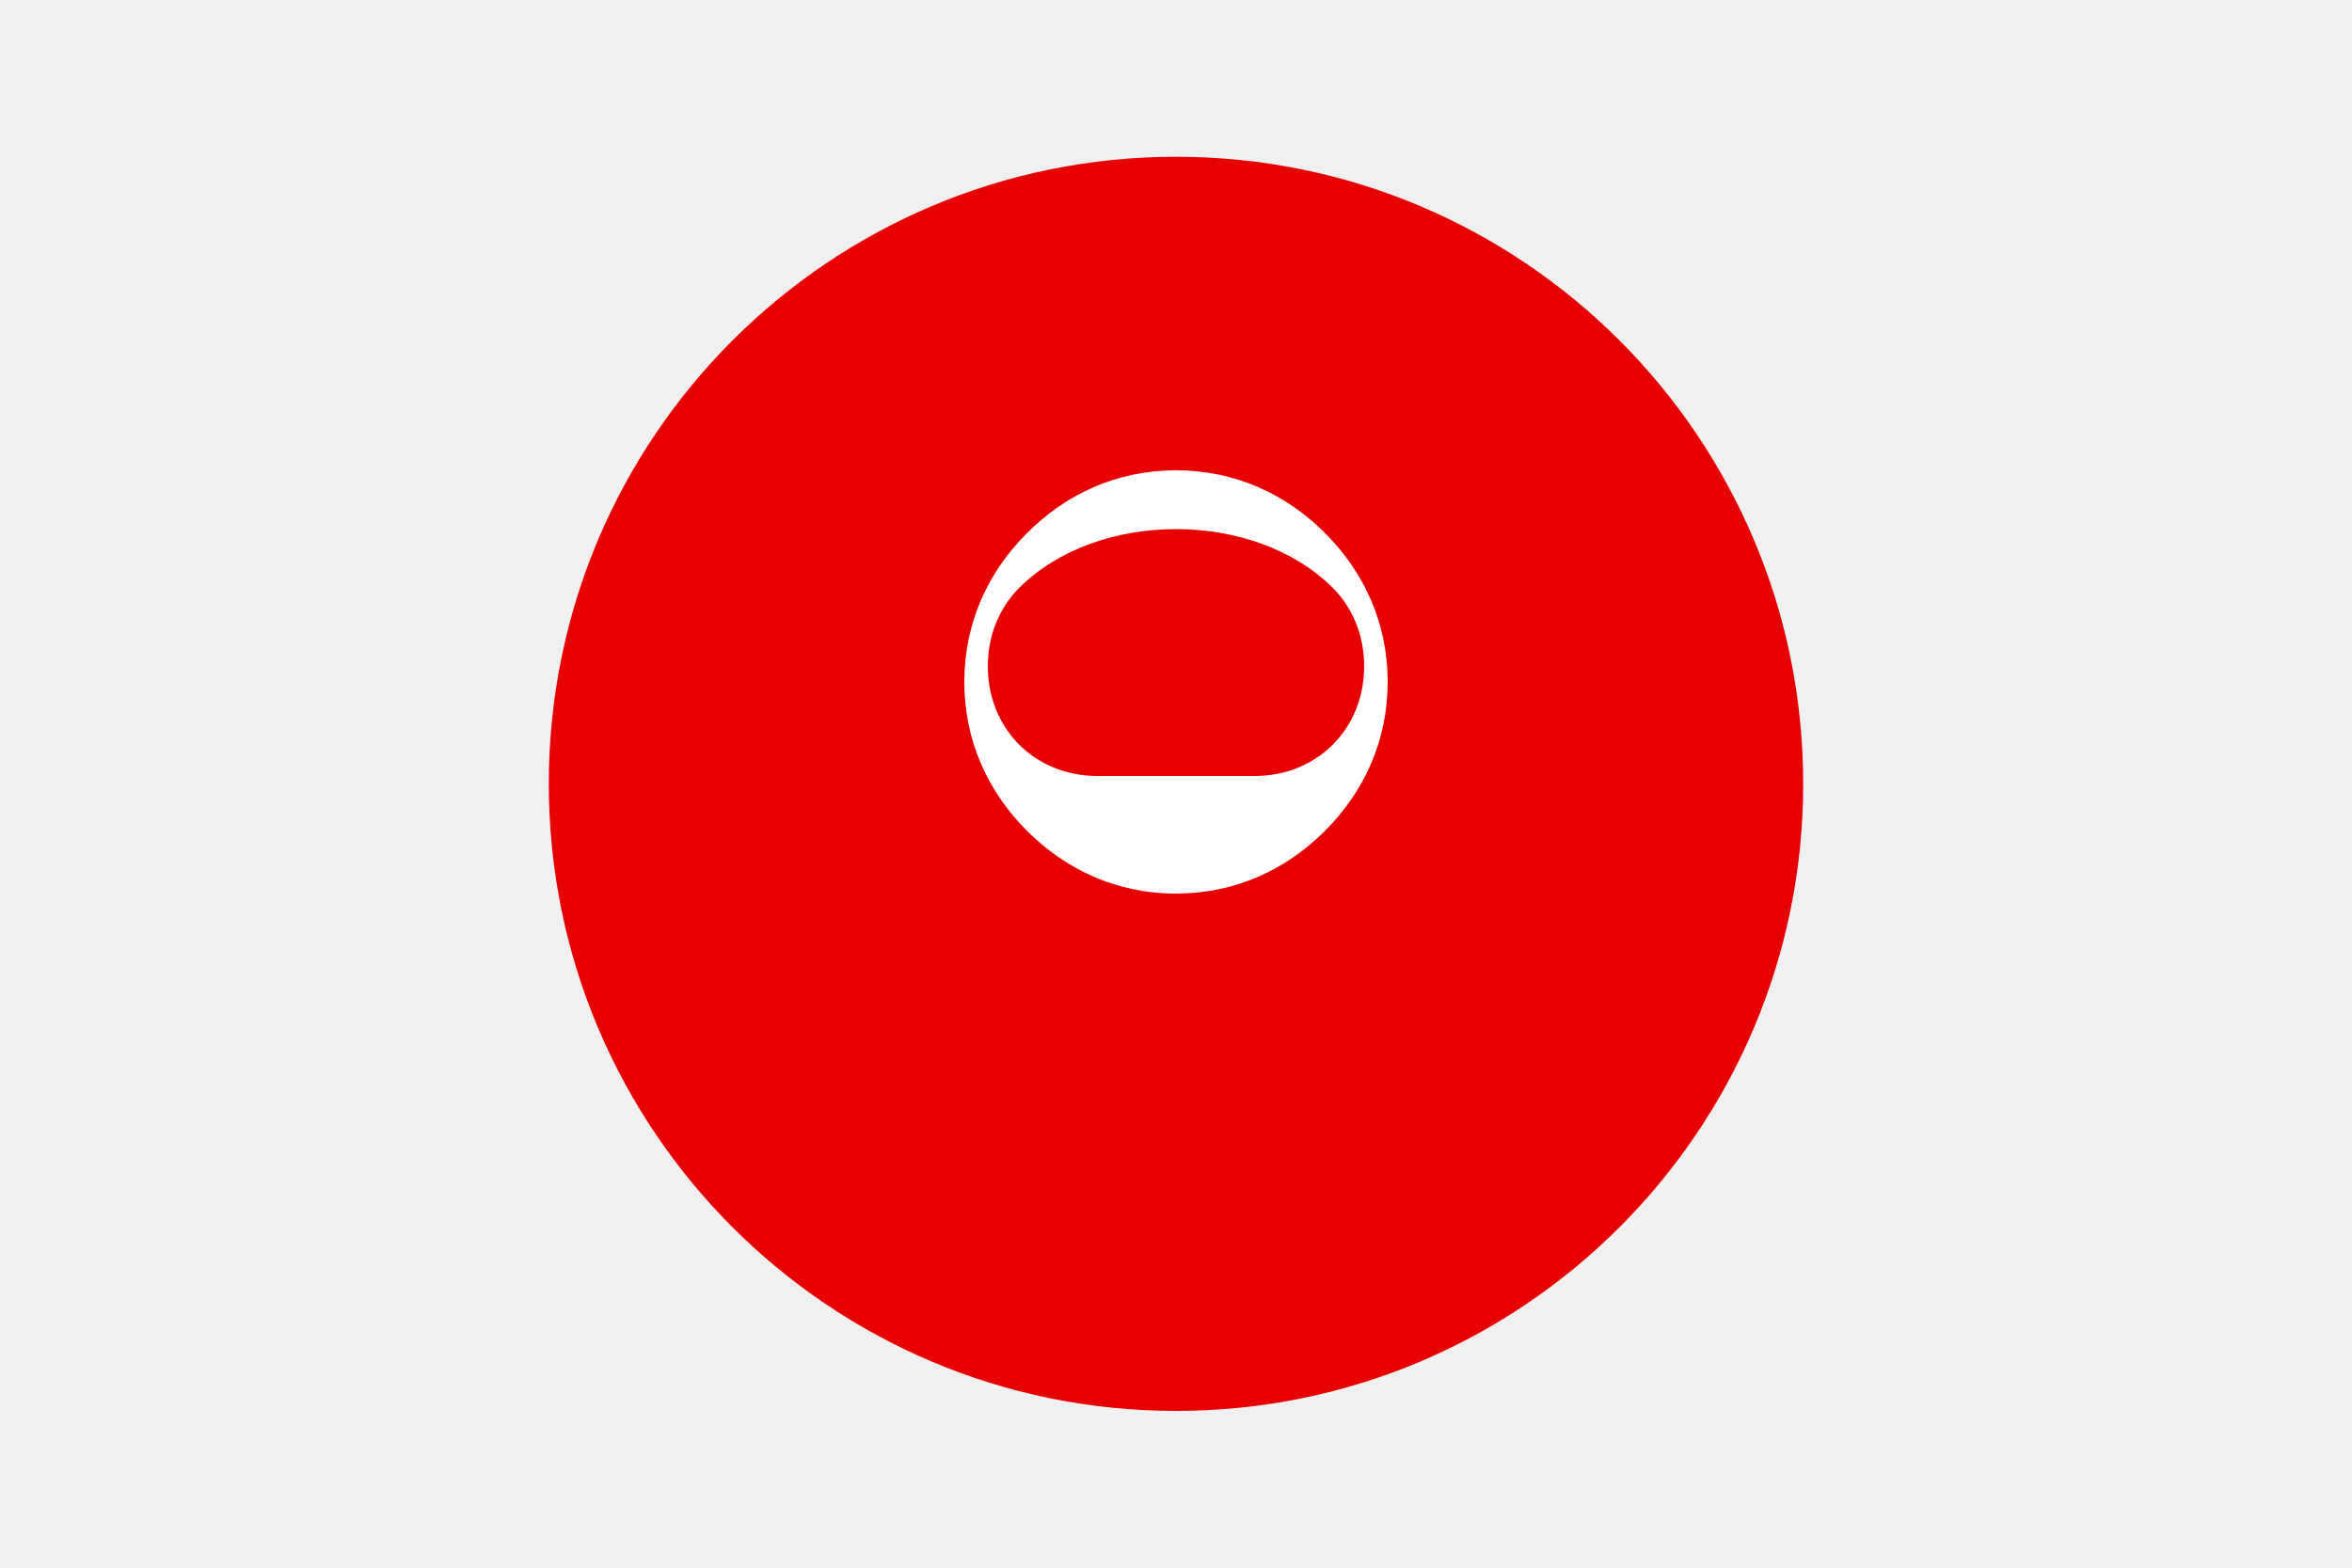
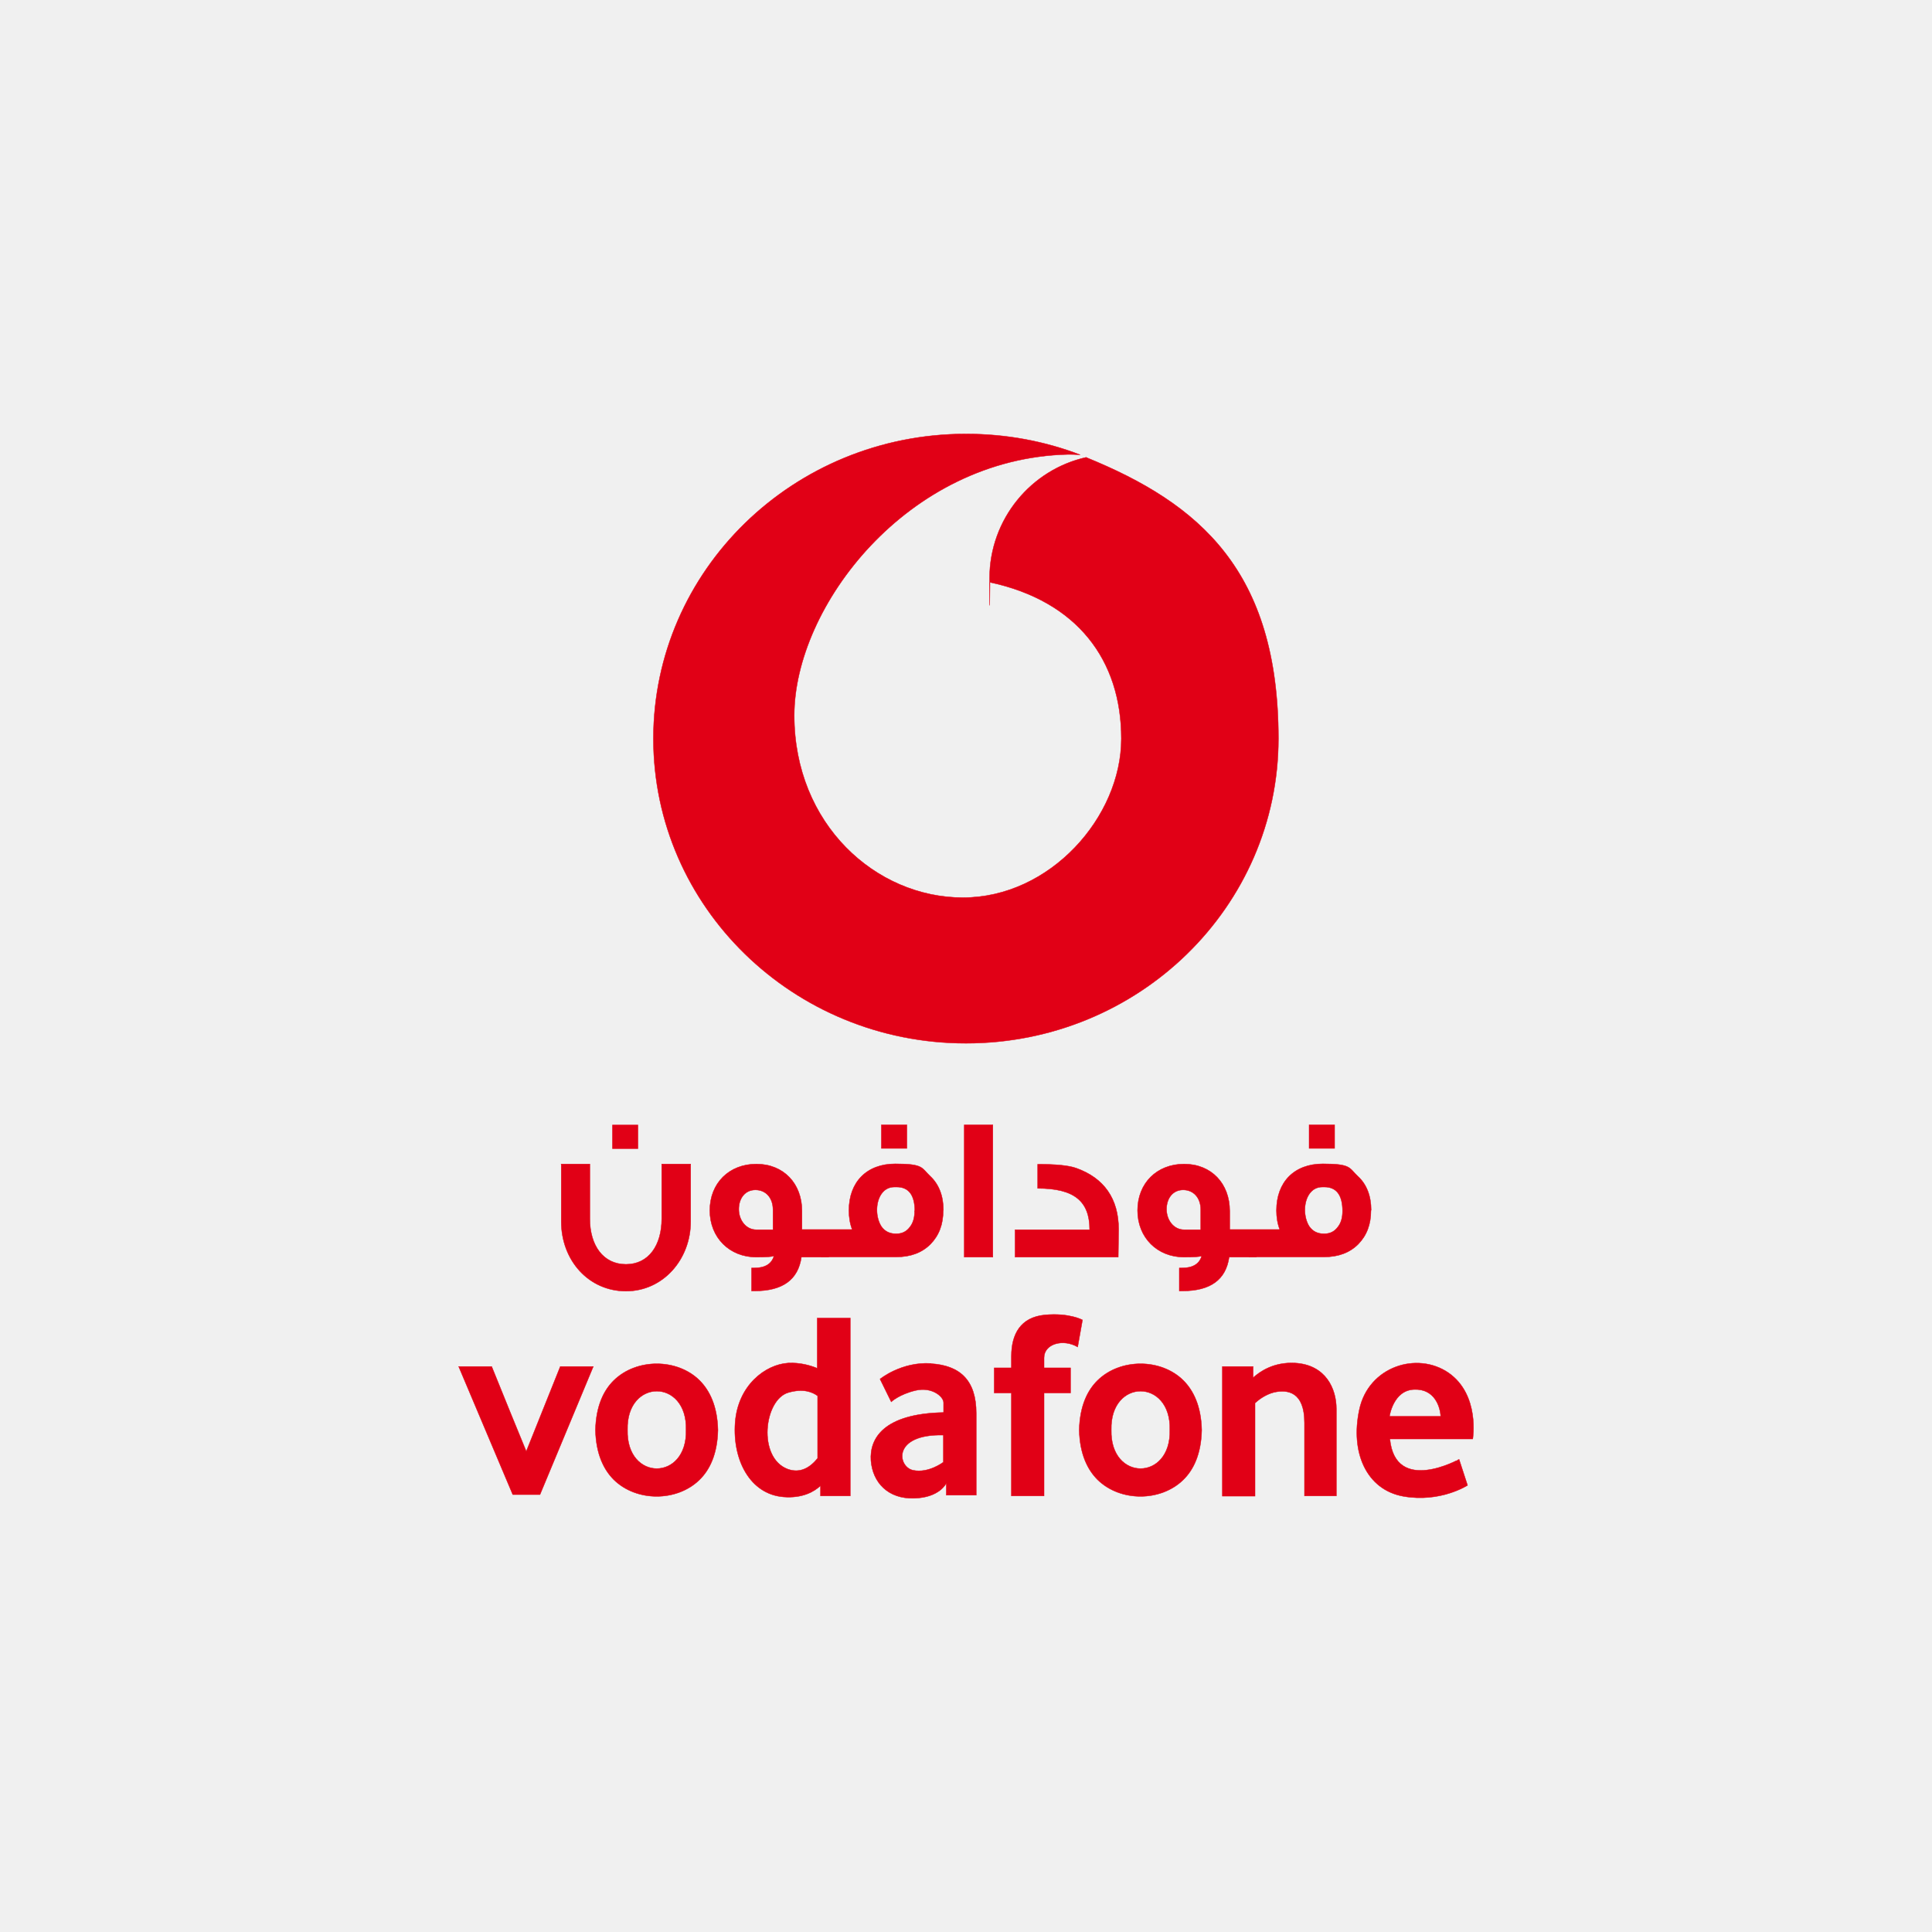
- <svg xmlns="http://www.w3.org/2000/svg" viewBox="0 0 60 40" fill="none">
-   <circle cx="30" cy="20" r="16" fill="#E60000" />
-   <path d="M30 12c-1.5 0-2.8 0.6-3.8 1.6-1 1-1.6 2.3-1.6 3.8 0 1.5 0.6 2.8 1.6 3.8 1 1 2.3 1.6 3.8 1.6 1.5 0 2.8-0.6 3.8-1.6 1-1 1.6-2.3 1.6-3.8 0-1.5-0.6-2.8-1.6-3.8-1-1-2.3-1.6-3.8-1.6z" fill="white" />
-   <path d="M26 15c1-1 2.5-1.5 4-1.5s3 0.5 4 1.5c0.5 0.5 0.8 1.2 0.8 2s-0.3 1.5-0.8 2c-0.5 0.5-1.2 0.8-2 0.8h-4c-0.8 0-1.5-0.3-2-0.8-0.5-0.5-0.8-1.2-0.8-2s0.3-1.5 0.8-2z" fill="#E60000" />
+ <svg xmlns="http://www.w3.org/2000/svg" version="1.1" viewBox="0 0 1000 1000">
+   <defs>
+     <style>
+       .cls-1 {
+         fill: #e10016;
+         stroke: #e10016;
+         stroke-width: .2px;
+       }
+     </style>
+   </defs>
+   <g>
+     <g id="Layer_1">
+       <g id="Layer1000">
+         <path id="path2" class="cls-1" d="M562.3,236.7c-28.6,6.3-50.1,32-50.1,62.6s.2,1.5.2,2.1c45.2,9.7,68,40.3,68,80.9s-36.9,82.3-82,82.3-87.3-38-87.3-94.3,58.4-133.1,141.7-135.1c1.5,0,3.8,0,6.3.2-18.2-7-38.2-10.8-59.1-10.8-89.4,0-161.8,70.7-161.8,157.7s72.4,157.7,161.8,157.7,161.7-70.7,161.7-157.7-41-121.7-99.4-145.5h0Z" />
+         <g id="Layer1001">
+           <path class="cls-1" d="M317.7,714.5c-5.1,5-9.2,13-9.5,25.7.3,12.6,4.4,20.6,9.5,25.7,11.7,11.5,32.7,11.5,44.4,0,5.1-5,9.2-13,9.5-25.7-.3-12.6-4.4-20.6-9.5-25.7-11.6-11.5-32.7-11.5-44.4,0ZM324.8,740.1c-.7-26.7,31-26.7,30.3,0,.7,26.7-31,26.7-30.3,0Z" />
+           <path class="cls-1" d="M568.1,714.5c-5.1,5-9.2,13-9.5,25.7.3,12.6,4.4,20.6,9.5,25.7,11.7,11.5,32.7,11.5,44.4,0,5.1-5,9.2-13,9.5-25.7-.3-12.6-4.4-20.6-9.5-25.7-11.6-11.5-32.7-11.5-44.4,0ZM575.2,740.1c-.7-26.7,31-26.7,30.3,0,.7,26.7-31,26.7-30.3,0Z" />
+           <path id="path8" class="cls-1" d="M423.2,682.2h16.9v92.1h-15.4v-5.3c-3.3,3.1-9.4,6.6-19.2,5.8-17.2-1.4-26.4-19-25-38.4,1.4-19.4,15.7-30.2,27.5-30.9,6.1-.3,11.3,1.2,15,2.7v-26ZM423.2,754.8v-32.3c-2.6-1.9-7.3-4-15.2-1.7-12.6,3.7-16,33.7-.3,39.6,6.6,2.4,11.7-.9,15.5-5.6h0Z" />
+           <path id="path10" class="cls-1" d="M557.8,697.2l2.5-14s-6.9-3.8-19.5-2.6c-12.6,1.2-17.3,10-17.3,21.3v6.1h-8.9v13h8.9v53.3h16.9v-53.3h13.7v-13h-13.7v-5.2c0-7.3,9.9-10,17.4-5.6h0Z" />
+           <path class="cls-1" d="M481.8,705.7c-15.4-.9-26.3,8.1-26.3,8.1l5.8,11.8s4.1-3.9,12.6-5.9c8.5-2,14.5,3.2,14.5,6.3v5.1h0c-31,.6-38.4,13.4-37.6,24.9.9,11.4,8.9,19.9,22.3,19.5,13.3-.3,16.7-7.8,16.7-7.8v6.2h15.5v-42.4c0-17-8.3-24.8-23.6-25.7ZM488.3,756.8s-7.7,5.9-15.7,4.2c-8-1.7-11-18.8,15.7-18.2v14Z" />
+           <path id="path14" class="cls-1" d="M632.7,707.3v67.1h16.9v-48.2c2.1-1.9,5.5-4.4,9.7-5.5,7.3-1.7,15.9-.2,15.9,15.7v37.9h16.5v-45.1c0-10.4-5.5-22.8-21.4-23.7-11-.6-18.2,4.4-21.7,7.6v-5.8h-15.8Z" />
+           <path id="path16" class="cls-1" d="M745.7,733.1h-26.5s1.9-13.5,12.7-13.9c10.9-.5,13.6,9.4,13.8,13.9ZM719.5,744.8h42.8s3.8-22.8-12.5-34.2c-16.4-11.3-41.5-3.2-46.2,19-4.8,22.2,3.7,41.5,22.8,44.9,19.2,3.4,33.2-5.7,33.2-5.7l-4.4-13.5c.2,0-33,18.4-35.8-10.5h0Z" />
+           <path id="path18" class="cls-1" d="M272.3,773.6h7.2l27.6-66.3h-17.1c-2.7,6.7-17.5,43.7-17.6,43.9-.2-.3-15.4-37.6-17.9-43.9h-17.1l28,66.3h6.9Z" />
+         </g>
+         <path class="cls-1" d="M290.3,602.5h15v28.3c0,13.8,6.9,23.6,18.7,23.6s18.5-9.9,18.5-23.6v-28.3h15v29.7c0,19.7-14.3,36.1-33.5,36.1s-33.5-15.8-33.5-36.1v-29.7h0ZM330.2,594.5h-13.2v-12.2h13.2v12.2ZM428.8,650.7h-14c-1.7,11.7-9.7,17.5-24.2,17.5h-1.6v-11.9h1.3c5.7,0,9.1-2.1,10.3-6.2-1.2.4-4.1.6-9.1.6-13.9,0-24.1-10.1-24.1-24.2s10-24,24.1-24,23.6,10.1,23.6,24.3v9.6h13.8v14.2h0ZM400.1,636.5v-10.3c0-6.2-3.7-10.3-9.1-10.3s-8.6,4.4-8.6,10,3.7,10.6,9.1,10.6h8.6ZM488.2,626.5c0,7.3-2.2,13-6.6,17.5-4.4,4.4-10.3,6.6-17.6,6.6h-38.8v-14.2h15.9c-1.2-3.1-1.7-6.4-1.7-9.9,0-14.7,9.2-24.1,24-24.1s13.5,2.1,18.1,6.4c4.4,4.1,6.8,10.1,6.8,17.6ZM473.5,626.9c0-8.4-3.2-12.5-9.4-12.5h-1.1c-3,0-5.3,1.3-7,3.9-1.4,2.2-2.1,5-2.1,8s.8,6.2,2.3,8.5c1.8,2.6,4.4,3.8,7.6,3.8s5.5-1.2,7.3-3.7c1.6-2.1,2.3-4.8,2.3-8.1ZM469.4,594.4h-13.2v-12.2h13.2v12.2ZM513.9,650.7h-14.8v-68.5h14.8v68.5ZM578.8,650.7h-53.4v-14.2h38.6c0-14.8-8-21.4-26.9-21.4v-12.5c9.4,0,15.9.6,19.9,2,14.4,5.1,22,15.8,22,31.7l-.2,14.3h0ZM650.2,650.7h-14c-1.7,11.7-9.7,17.5-24.2,17.5h-1.6v-11.9h1.3c5.7,0,9.1-2.1,10.3-6.2-1.2.4-4.1.6-9.1.6-13.9,0-24.1-10.1-24.1-24.2s10-24,24.1-24,23.6,10.1,23.6,24.3v9.6h13.8v14.2h0ZM621.5,636.5v-10.3c0-6.2-3.7-10.3-9.1-10.3s-8.6,4.4-8.6,10,3.7,10.6,9.1,10.6h8.6ZM709.6,626.5c0,7.3-2.2,13-6.6,17.5-4.4,4.4-10.3,6.6-17.6,6.6h-38.9v-14.2h15.9c-1.2-3.1-1.7-6.4-1.7-9.9,0-14.7,9.2-24.1,24-24.1s13.5,2.1,18.1,6.4c4.5,4.1,6.9,10.1,6.9,17.6ZM694.9,626.9c0-8.4-3.2-12.5-9.4-12.5h-1c-3,0-5.3,1.3-7,3.9-1.4,2.2-2.1,5-2.1,8s.8,6.2,2.3,8.5c1.8,2.6,4.4,3.8,7.6,3.8s5.5-1.2,7.3-3.7c1.6-2.1,2.3-4.8,2.3-8.1ZM690.8,594.4h-13.2v-12.2h13.2v12.2Z" />
+       </g>
+     </g>
+   </g>
</svg>
